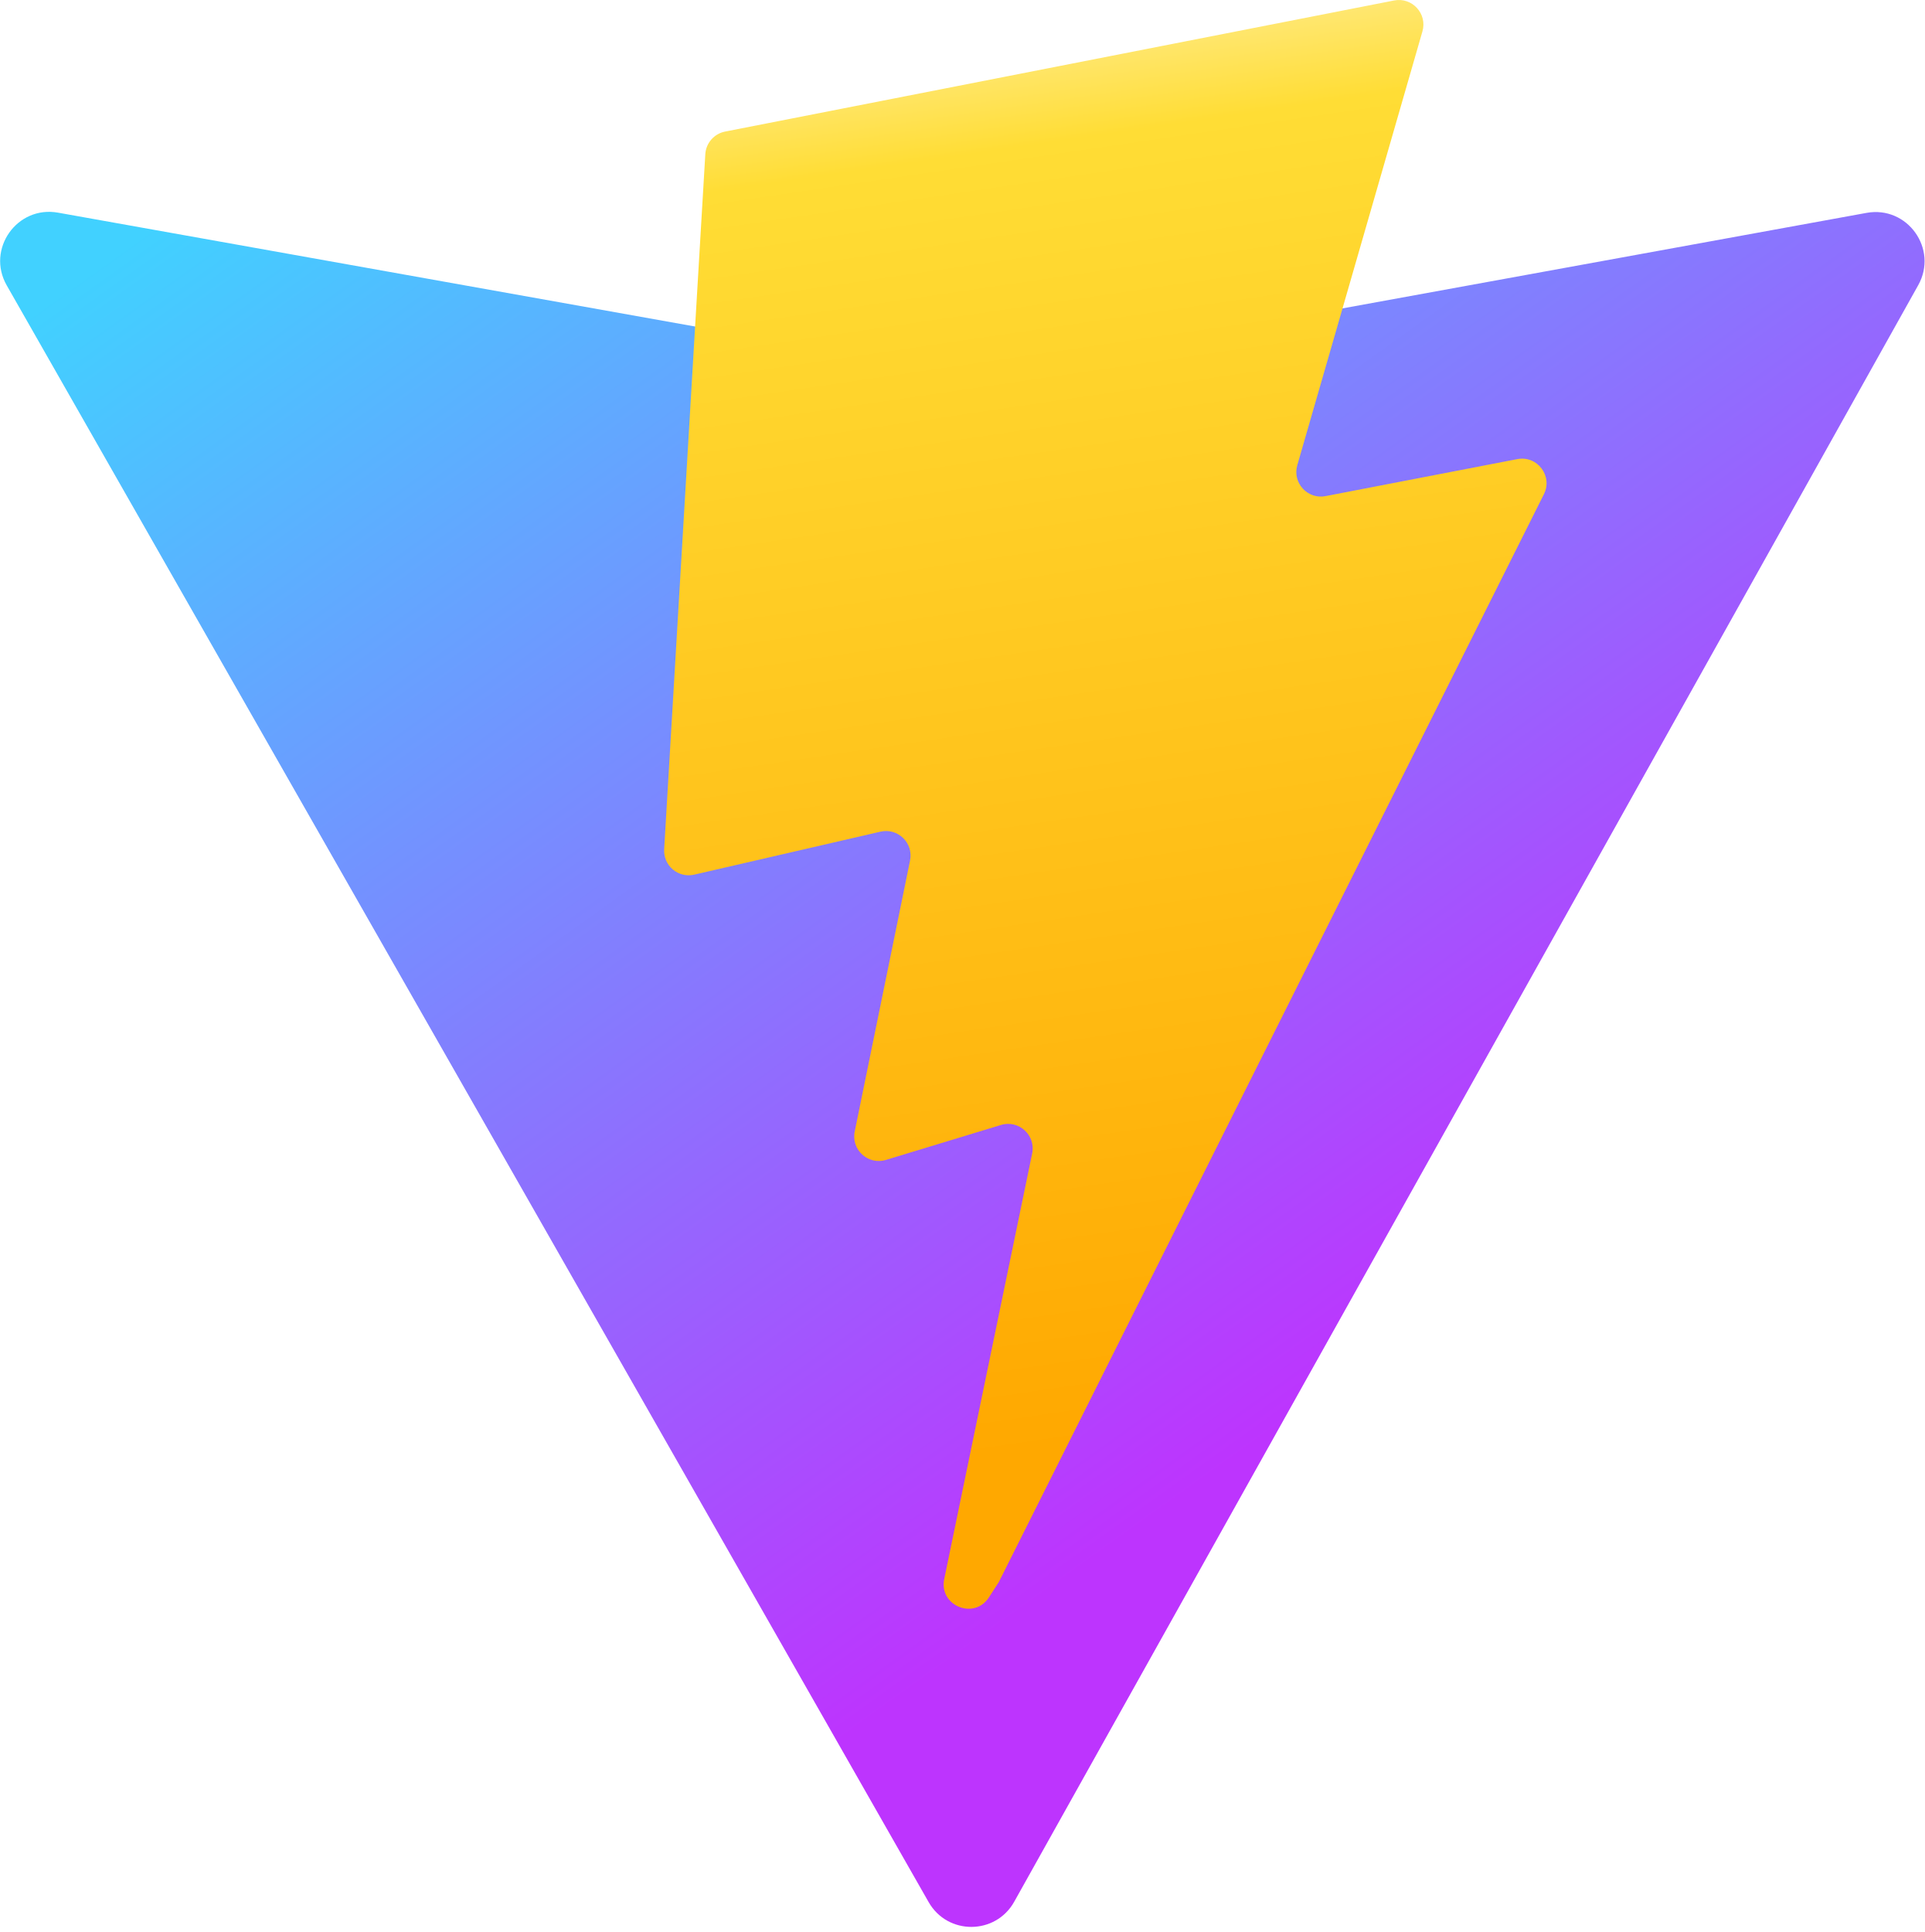
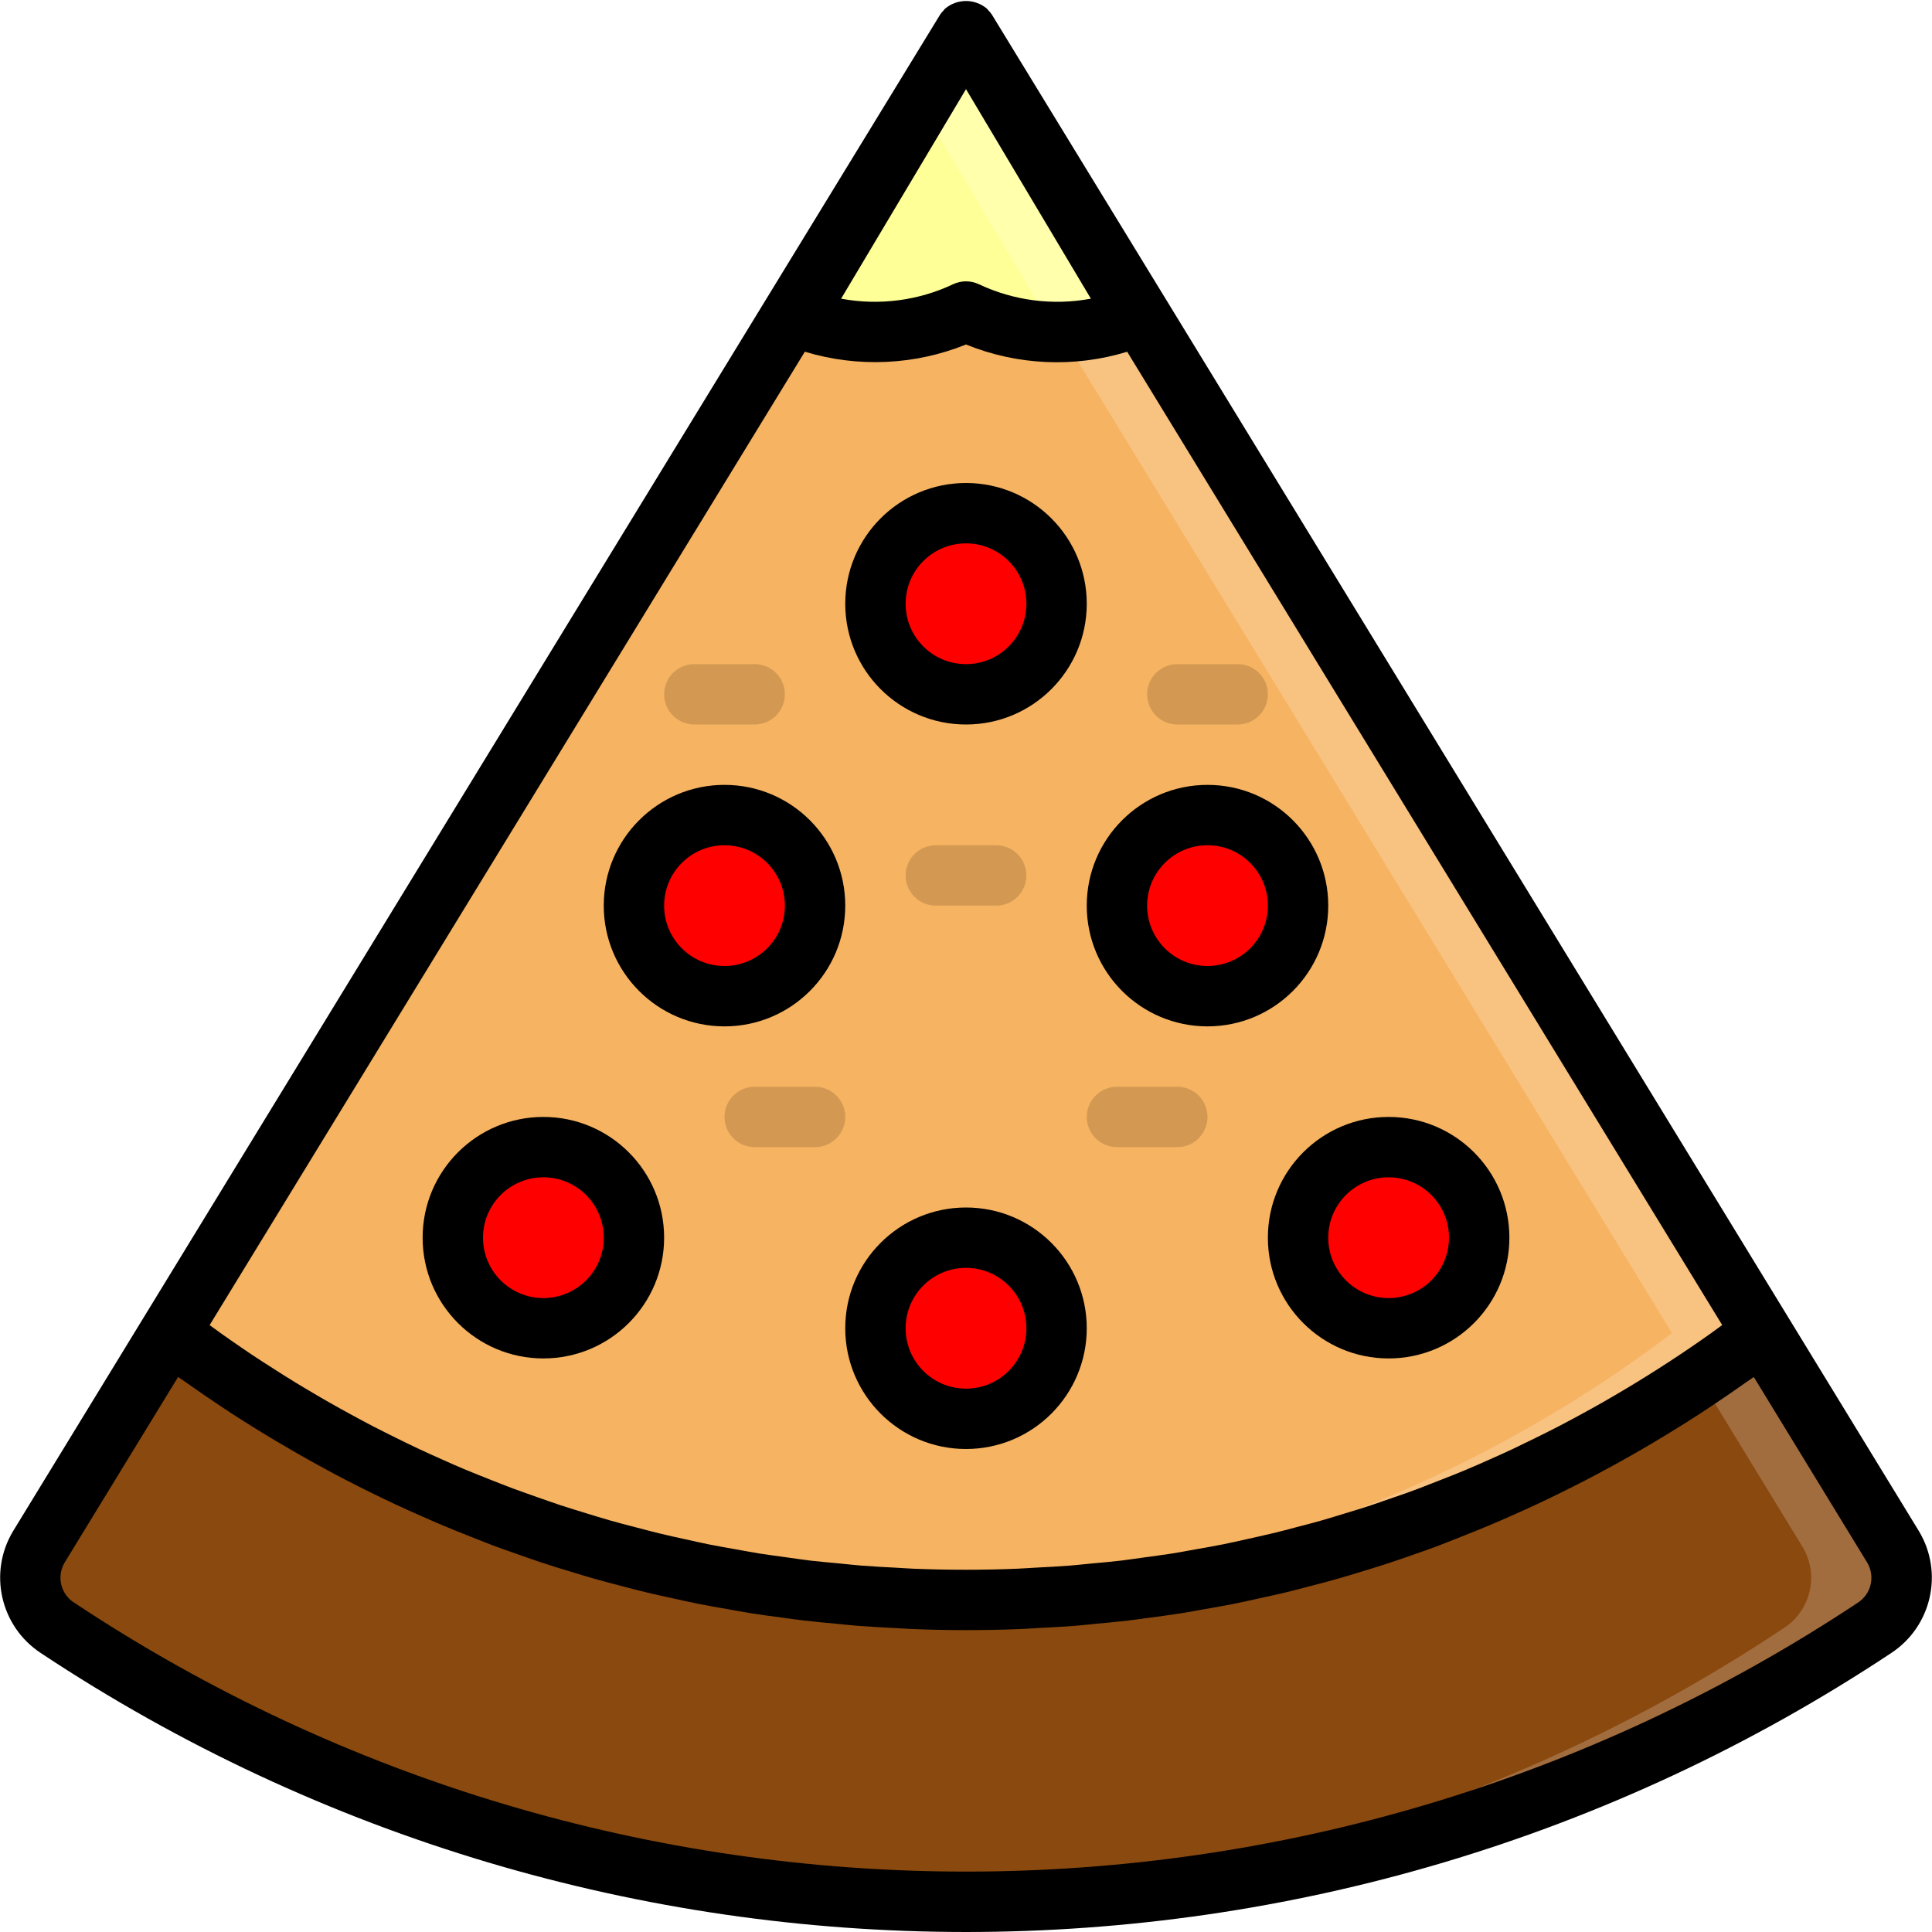
- <svg xmlns="http://www.w3.org/2000/svg" aria-hidden="true" role="img" class="iconify iconify--logos" width="31.88" height="32" preserveAspectRatio="xMidYMid meet" viewBox="0 0 256 257">
+ <svg xmlns="http://www.w3.org/2000/svg" viewBox="0 0 64 64">
  <defs>
-     <linearGradient id="IconifyId1813088fe1fbc01fb466" x1="-.828%" x2="57.636%" y1="7.652%" y2="78.411%">
-       <stop offset="0%" stop-color="#41D1FF" />
-       <stop offset="100%" stop-color="#BD34FE" />
-     </linearGradient>
-     <linearGradient id="IconifyId1813088fe1fbc01fb467" x1="43.376%" x2="50.316%" y1="2.242%" y2="89.03%">
-       <stop offset="0%" stop-color="#FFEA83" />
-       <stop offset="8.333%" stop-color="#FFDD35" />
-       <stop offset="100%" stop-color="#FFA800" />
-     </linearGradient>
+     <style>.cls-1{fill:#8a490e;}.cls-2{fill:#a16d3e;}.cls-3{fill:#f6b361;}.cls-4{fill:#f8c281;}.cls-5{fill:#ffff97;}.cls-6{fill:#ffffac;}.cls-7{fill:red;}.cls-8{fill:#d39953;}</style>
  </defs>
-   <path fill="url(#IconifyId1813088fe1fbc01fb466)" d="M255.153 37.938L134.897 252.976c-2.483 4.44-8.862 4.466-11.382.048L.875 37.958c-2.746-4.814 1.371-10.646 6.827-9.67l120.385 21.517a6.537 6.537 0 0 0 2.322-.004l117.867-21.483c5.438-.991 9.574 4.796 6.877 9.62Z" />
-   <path fill="url(#IconifyId1813088fe1fbc01fb467)" d="M185.432.063L96.44 17.501a3.268 3.268 0 0 0-2.634 3.014l-5.474 92.456a3.268 3.268 0 0 0 3.997 3.378l24.777-5.718c2.318-.535 4.413 1.507 3.936 3.838l-7.361 36.047c-.495 2.426 1.782 4.5 4.151 3.78l15.304-4.649c2.372-.72 4.652 1.36 4.15 3.788l-11.698 56.621c-.732 3.542 3.979 5.473 5.943 2.437l1.313-2.028l72.516-144.72c1.215-2.423-.88-5.186-3.54-4.672l-25.505 4.922c-2.396.462-4.435-1.77-3.759-4.114l16.646-57.705c.677-2.35-1.37-4.583-3.769-4.113Z" />
+   <g data-name="Layer 25" id="Layer_25">
+     <path class="cls-1" d="M32,53A43.539,43.539,0,0,1,5.615,44.16L1.288,51.239a1.983,1.983,0,0,0,.627,2.693,54.441,54.441,0,0,0,60.17,0,1.983,1.983,0,0,0,.627-2.693L58.385,44.16A43.539,43.539,0,0,1,32,53Z" />
+     <path class="cls-2" d="M62.712,51.239,58.385,44.16c-.681.516-1.382,1.006-2.094,1.483l3.421,5.6a1.983,1.983,0,0,1-.627,2.693A53.965,53.965,0,0,1,30.5,62.972c.5.013,1,.028,1.5.028a54.008,54.008,0,0,0,30.085-9.068A1.983,1.983,0,0,0,62.712,51.239Z" />
+     <path class="cls-3" d="M58.385,44.16a43.8,43.8,0,0,1-52.77,0L26.206,10.48,32,1l5.794,9.48Z" />
+     <path class="cls-4" d="M37.794,10.48,32,1,30.5,3.454l4.294,7.026L55.385,44.16A43.523,43.523,0,0,1,30.5,52.969c.5.017,1,.031,1.5.031a43.547,43.547,0,0,0,26.385-8.84Z" />
+     <path class="cls-5" d="M37.65,10.48A6.88,6.88,0,0,1,35,11a6.986,6.986,0,0,1-3-.68A6.986,6.986,0,0,1,29,11a6.88,6.88,0,0,1-2.65-.52L32,1Z" />
+     <path class="cls-6" d="M32,1,30.5,3.517l4.15,6.963a6.757,6.757,0,0,1-1.143.353,6.92,6.92,0,0,0,4.143-.353Z" />
+     <path d="M63.565,50.718l-4.327-7.079L32.867.5,32.859.488h0L32.854.479a.792.792,0,0,0-.111-.132c-.017-.019-.03-.042-.048-.059a1.075,1.075,0,0,0-1.39,0c-.019.018-.033.042-.051.062a.849.849,0,0,0-.108.129l-.005.008h0L31.133.5,4.762,43.639.435,50.718a2.989,2.989,0,0,0,.924,4.046,55.445,55.445,0,0,0,61.282,0A2.989,2.989,0,0,0,63.565,50.718ZM56.7,44.15c-.224.159-.448.316-.674.47q-.366.251-.737.492c-.232.151-.465.3-.7.447s-.495.306-.745.455-.478.284-.719.421-.5.282-.755.42-.489.265-.735.392-.513.261-.771.388-.5.245-.747.362-.521.239-.782.355-.508.226-.764.333-.529.217-.8.322-.512.2-.77.3-.544.2-.817.292-.516.182-.775.268c-.276.09-.554.175-.832.26-.26.079-.52.161-.781.235-.284.081-.569.155-.855.229-.259.068-.518.139-.778.2-.292.071-.587.133-.88.2-.258.057-.515.116-.774.168-.3.061-.609.113-.914.167-.252.045-.5.093-.756.134-.318.05-.638.091-.958.135-.244.033-.486.07-.731.1-.336.04-.674.07-1.012.1-.231.022-.461.049-.693.067-.375.03-.754.048-1.131.068-.2.01-.391.026-.587.034Q32.869,52,32,52t-1.731-.034c-.2-.008-.391-.024-.587-.034-.377-.02-.756-.038-1.131-.068-.232-.018-.462-.045-.693-.067-.338-.032-.676-.062-1.012-.1-.245-.029-.488-.066-.732-.1-.319-.044-.639-.085-.957-.135-.253-.041-.5-.089-.757-.134-.3-.054-.61-.106-.913-.167-.259-.052-.516-.111-.774-.168-.293-.065-.588-.127-.88-.2-.26-.063-.519-.134-.778-.2-.286-.074-.571-.148-.855-.229-.261-.074-.521-.156-.781-.235-.278-.085-.556-.17-.832-.26-.259-.086-.517-.178-.775-.268-.273-.1-.546-.191-.817-.292s-.514-.2-.77-.3-.531-.211-.8-.322-.51-.22-.764-.333-.523-.233-.782-.355-.5-.239-.748-.362-.514-.255-.769-.387-.492-.26-.736-.393-.505-.277-.755-.42-.48-.279-.719-.421-.5-.3-.745-.455-.467-.3-.7-.447-.493-.325-.737-.492c-.226-.154-.45-.311-.674-.47-.118-.084-.235-.17-.352-.256L26.661,11.651A8.039,8.039,0,0,0,32,11.412a7.985,7.985,0,0,0,5.339.24L57.05,43.894C56.933,43.98,56.816,44.066,56.7,44.15ZM36.137,9.894a6.07,6.07,0,0,1-3.709-.478,1,1,0,0,0-.856,0,6.073,6.073,0,0,1-3.709.478L32,2.953ZM61.529,53.1a53.442,53.442,0,0,1-59.058,0,.981.981,0,0,1-.329-1.34L5.9,45.614c.105.075.213.145.318.219.222.158.446.312.671.465q.4.275.811.541c.228.148.458.293.688.437q.411.256.824.5.352.208.706.411c.279.159.558.314.84.466q.358.2.72.383.423.219.851.428c.245.121.491.24.738.355.287.135.575.264.865.392.249.11.5.22.749.325.292.123.585.24.879.356.253.1.507.2.762.3.3.11.594.215.893.319.256.09.512.18.771.265.3.1.6.191.909.284.259.079.517.159.778.233.308.088.618.168.929.249.259.068.517.138.777.2.316.076.633.144.951.214.26.056.518.116.779.168.324.065.651.121.976.178.257.046.512.094.769.135.337.054.676.1,1.014.143.251.034.5.073.752.1.356.043.715.074,1.074.108.235.022.469.049.7.068.4.031.8.051,1.2.072.2.01.4.026.6.034Q31.093,54,32,54t1.807-.036c.2-.008.4-.024.595-.034.4-.021.8-.041,1.2-.072.235-.018.469-.046.7-.068.359-.034.718-.065,1.075-.108.252-.029.5-.068.752-.1.338-.045.677-.089,1.014-.143.257-.041.512-.089.769-.135.325-.057.652-.113.976-.178.261-.052.519-.112.779-.168.318-.07.635-.138.951-.214.26-.063.518-.133.777-.2.311-.081.621-.161.929-.249.261-.074.519-.154.778-.233.3-.093.608-.185.909-.284.259-.085.515-.175.771-.265.3-.1.6-.209.893-.319.255-.1.508-.2.761-.3.295-.117.588-.234.88-.357.251-.105.5-.214.749-.324.289-.129.578-.258.865-.393.247-.115.493-.234.738-.355q.427-.21.851-.428.361-.187.72-.383c.282-.152.561-.307.84-.466q.354-.2.706-.411.414-.246.824-.5c.23-.144.46-.289.688-.437q.408-.266.811-.541c.225-.153.449-.307.671-.465.105-.074.213-.144.318-.219l3.756,6.147A.981.981,0,0,1,61.529,53.1Z" />
+     <circle class="cls-7" cx="32" cy="20" r="3" />
+     <path d="M32,24a4,4,0,1,1,4-4A4,4,0,0,1,32,24Zm0-6a2,2,0,1,0,2,2A2,2,0,0,0,32,18Z" />
+     <circle class="cls-7" cx="18" cy="41" r="3" />
+     <path d="M18,45a4,4,0,1,1,4-4A4,4,0,0,1,18,45Zm0-6a2,2,0,1,0,2,2A2,2,0,0,0,18,39Z" />
+     <circle class="cls-7" cx="46" cy="41" r="3" />
+     <path d="M46,45a4,4,0,1,1,4-4A4,4,0,0,1,46,45Zm0-6a2,2,0,1,0,2,2A2,2,0,0,0,46,39Z" />
+     <circle class="cls-7" cx="32" cy="44" r="3" />
+     <path d="M32,48a4,4,0,1,1,4-4A4,4,0,0,1,32,48Zm0-6a2,2,0,1,0,2,2A2,2,0,0,0,32,42Z" />
+     <circle class="cls-7" cx="24" cy="30" r="3" />
+     <path d="M24,34a4,4,0,1,1,4-4A4,4,0,0,1,24,34Zm0-6a2,2,0,1,0,2,2A2,2,0,0,0,24,28Z" />
+     <circle class="cls-7" cx="40" cy="30" r="3" />
+     <path d="M40,34a4,4,0,1,1,4-4A4,4,0,0,1,40,34Zm0-6a2,2,0,1,0,2,2A2,2,0,0,0,40,28Z" />
+     <path class="cls-8" d="M27,38H25a1,1,0,0,1,0-2h2a1,1,0,0,1,0,2Z" />
+     <path class="cls-8" d="M39,38H37a1,1,0,0,1,0-2h2a1,1,0,0,1,0,2Z" />
+     <path class="cls-8" d="M33,30H31a1,1,0,0,1,0-2h2a1,1,0,0,1,0,2Z" />
+     <path class="cls-8" d="M25,24H23a1,1,0,0,1,0-2h2a1,1,0,0,1,0,2Z" />
+     <path class="cls-8" d="M41,24H39a1,1,0,0,1,0-2h2a1,1,0,0,1,0,2Z" />
+   </g>
</svg>
